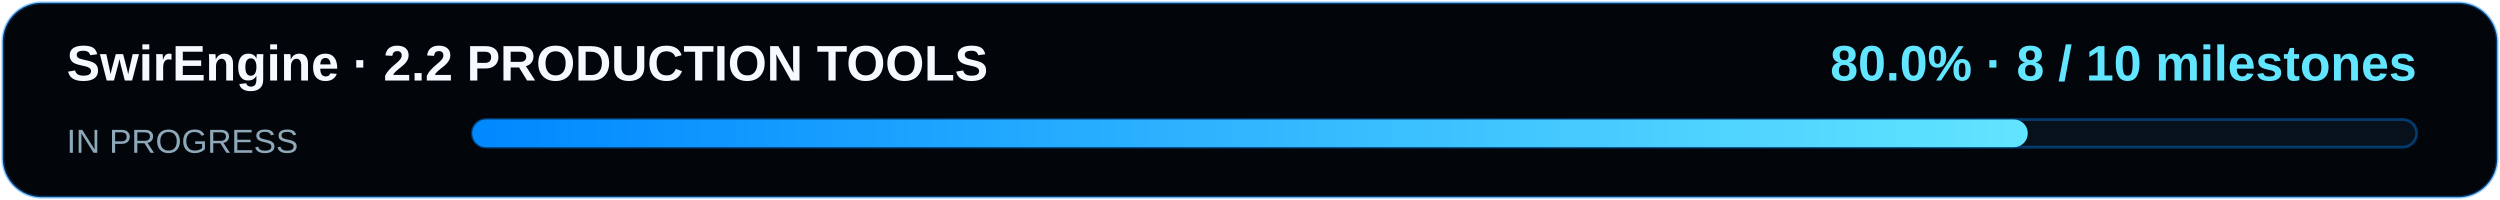
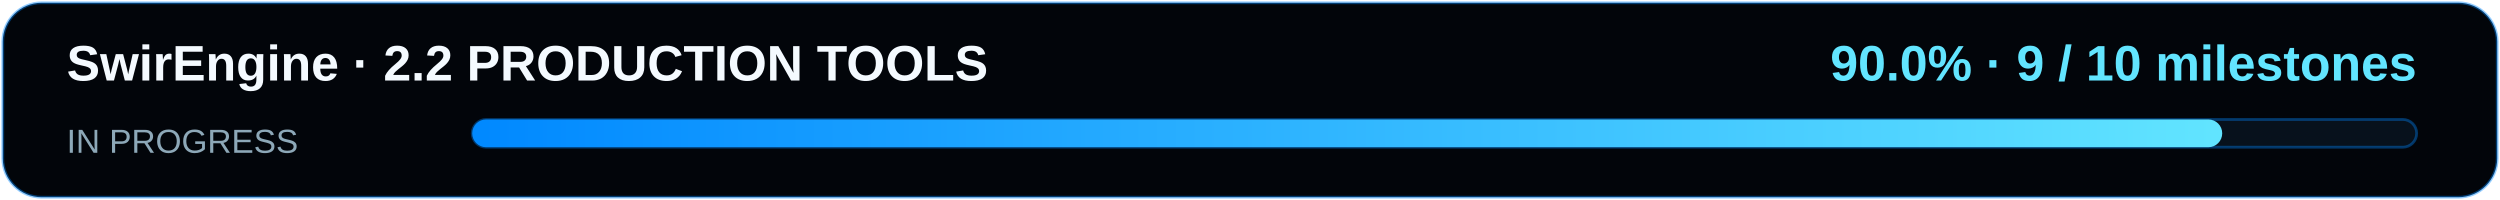
<svg xmlns="http://www.w3.org/2000/svg" width="900" height="72" viewBox="0 0 900 72" role="img" aria-labelledby="title desc">
  <defs>
    <linearGradient id="progressGradient" x1="0" y1="0" x2="1" y2="0">
      <stop offset="0" stop-color="#0088FF" />
      <stop offset="1" stop-color="#62E5FF" />
    </linearGradient>
    <clipPath id="trackClip">
      <rect x="170" y="43" width="700" height="10" rx="5" />
    </clipPath>
    <style>text { font-family: "Segoe UI", Arial, sans-serif; }</style>
  </defs>
  <rect x="1" y="1" width="898" height="70" rx="14" fill="#02050A" stroke="#0088FF" stroke-opacity="0.42" />
  <text x="24" y="29" fill="#F4FAFF" font-size="18" font-weight="700">SwirEngine · 2.2 PRODUCTION TOOLS</text>
-   <text x="870" y="29" text-anchor="end" fill="#62E5FF" font-size="18" font-weight="700">80.0% · 8 / 10 milestones</text>
+   <text x="870" y="29" text-anchor="end" fill="#62E5FF" font-size="18" font-weight="700">90.0% · 9 / 10 milestones</text>
  <text x="24" y="55" fill="#8DA8B8" font-size="12">IN PROGRESS</text>
  <rect x="170" y="43" width="700" height="10" rx="5" fill="#07111C" stroke="#0088FF" stroke-opacity="0.38" />
-   <rect x="170" y="43" width="560" height="10" rx="5" fill="url(#progressGradient)" clip-path="url(#trackClip)" />
+   <rect x="170" y="43" width="630" height="10" rx="5" fill="url(#progressGradient)" clip-path="url(#trackClip)" />
</svg>
